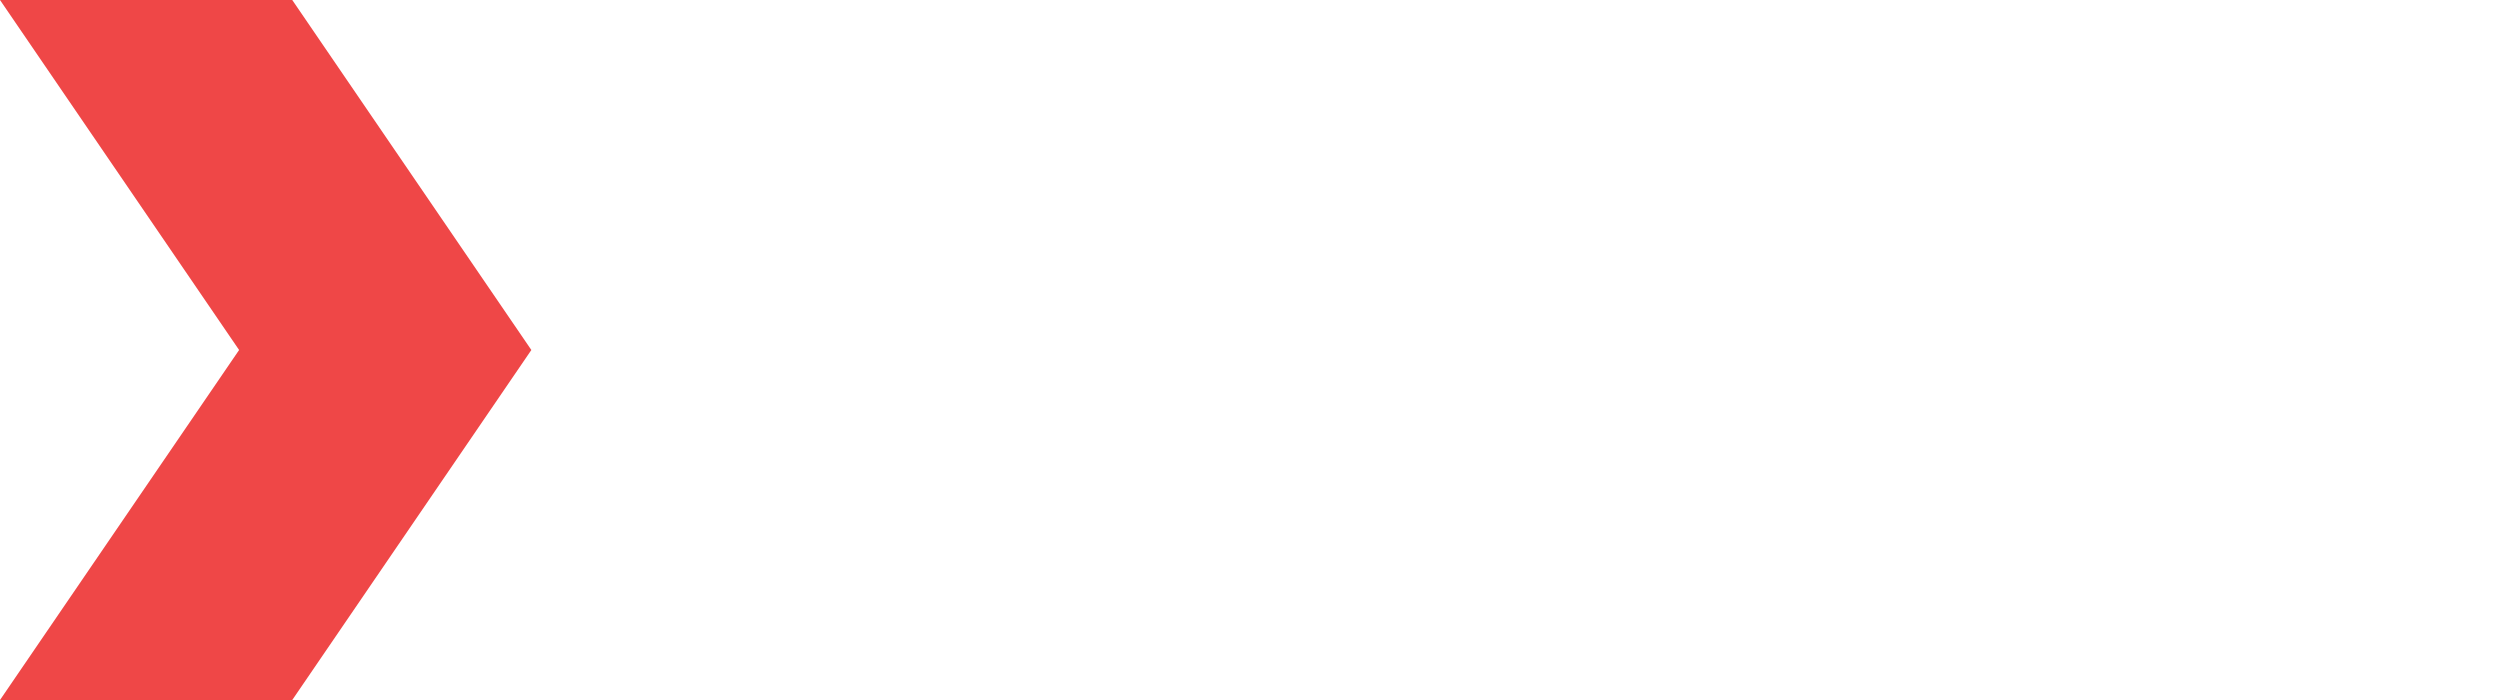
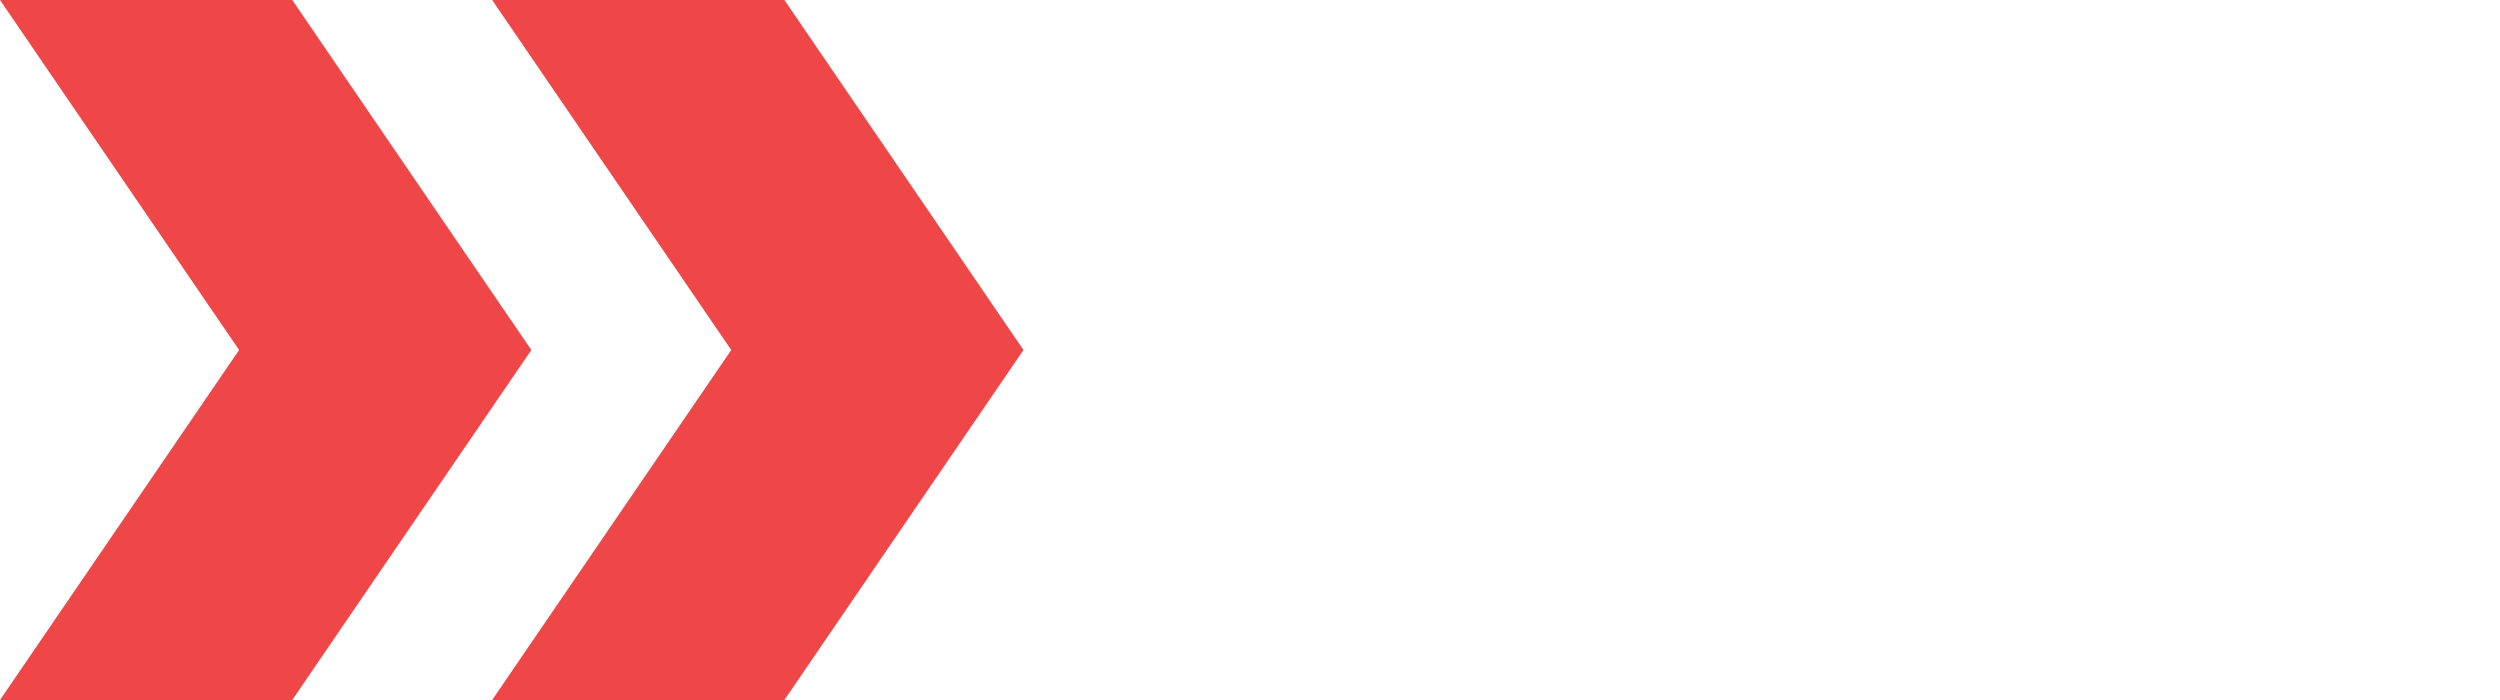
<svg xmlns="http://www.w3.org/2000/svg" width="50" height="14" viewBox="0 0 50 14" fill="none">
  <path fill-rule="evenodd" clip-rule="evenodd" d="M5.845 0L10.627 7L5.845 14H0L4.782 7L0 0H5.845Z" fill="#EF4747" />
+   <path fill-rule="evenodd" clip-rule="evenodd" d="M15.688 0L20.47 7L15.688 14H9.843L14.625 7L9.843 0H15.688Z" fill="#EF4747" />
</svg>
